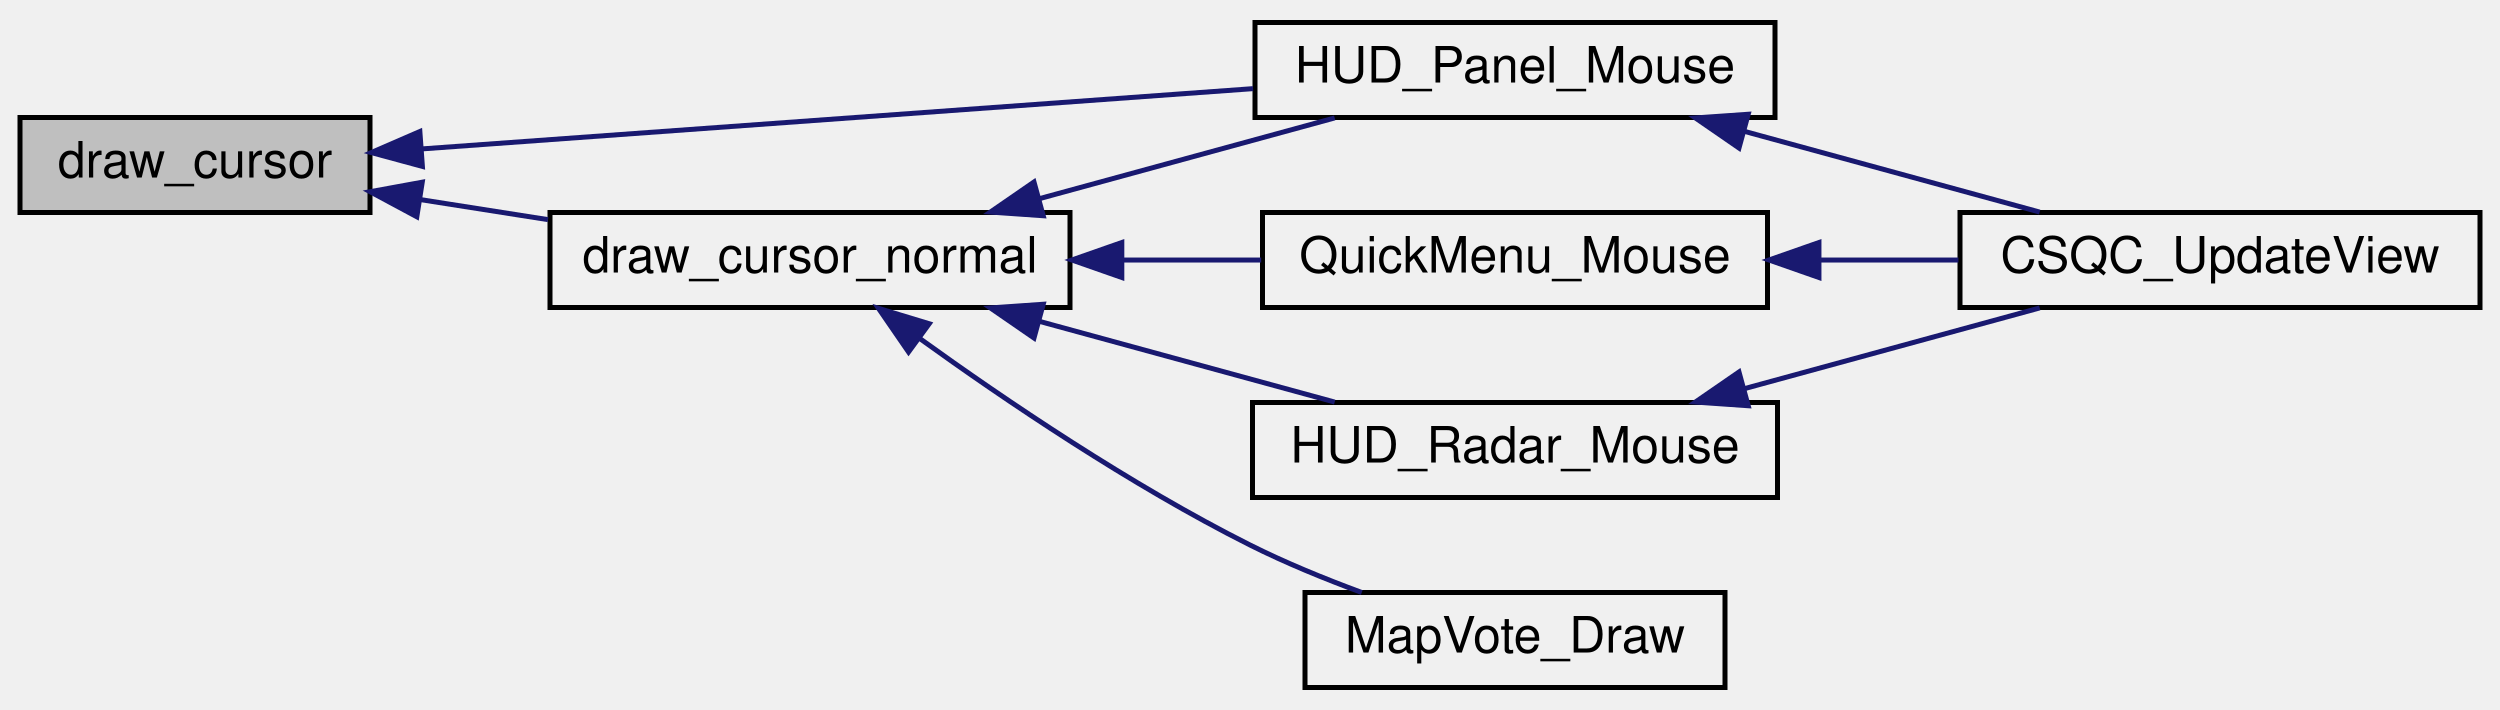
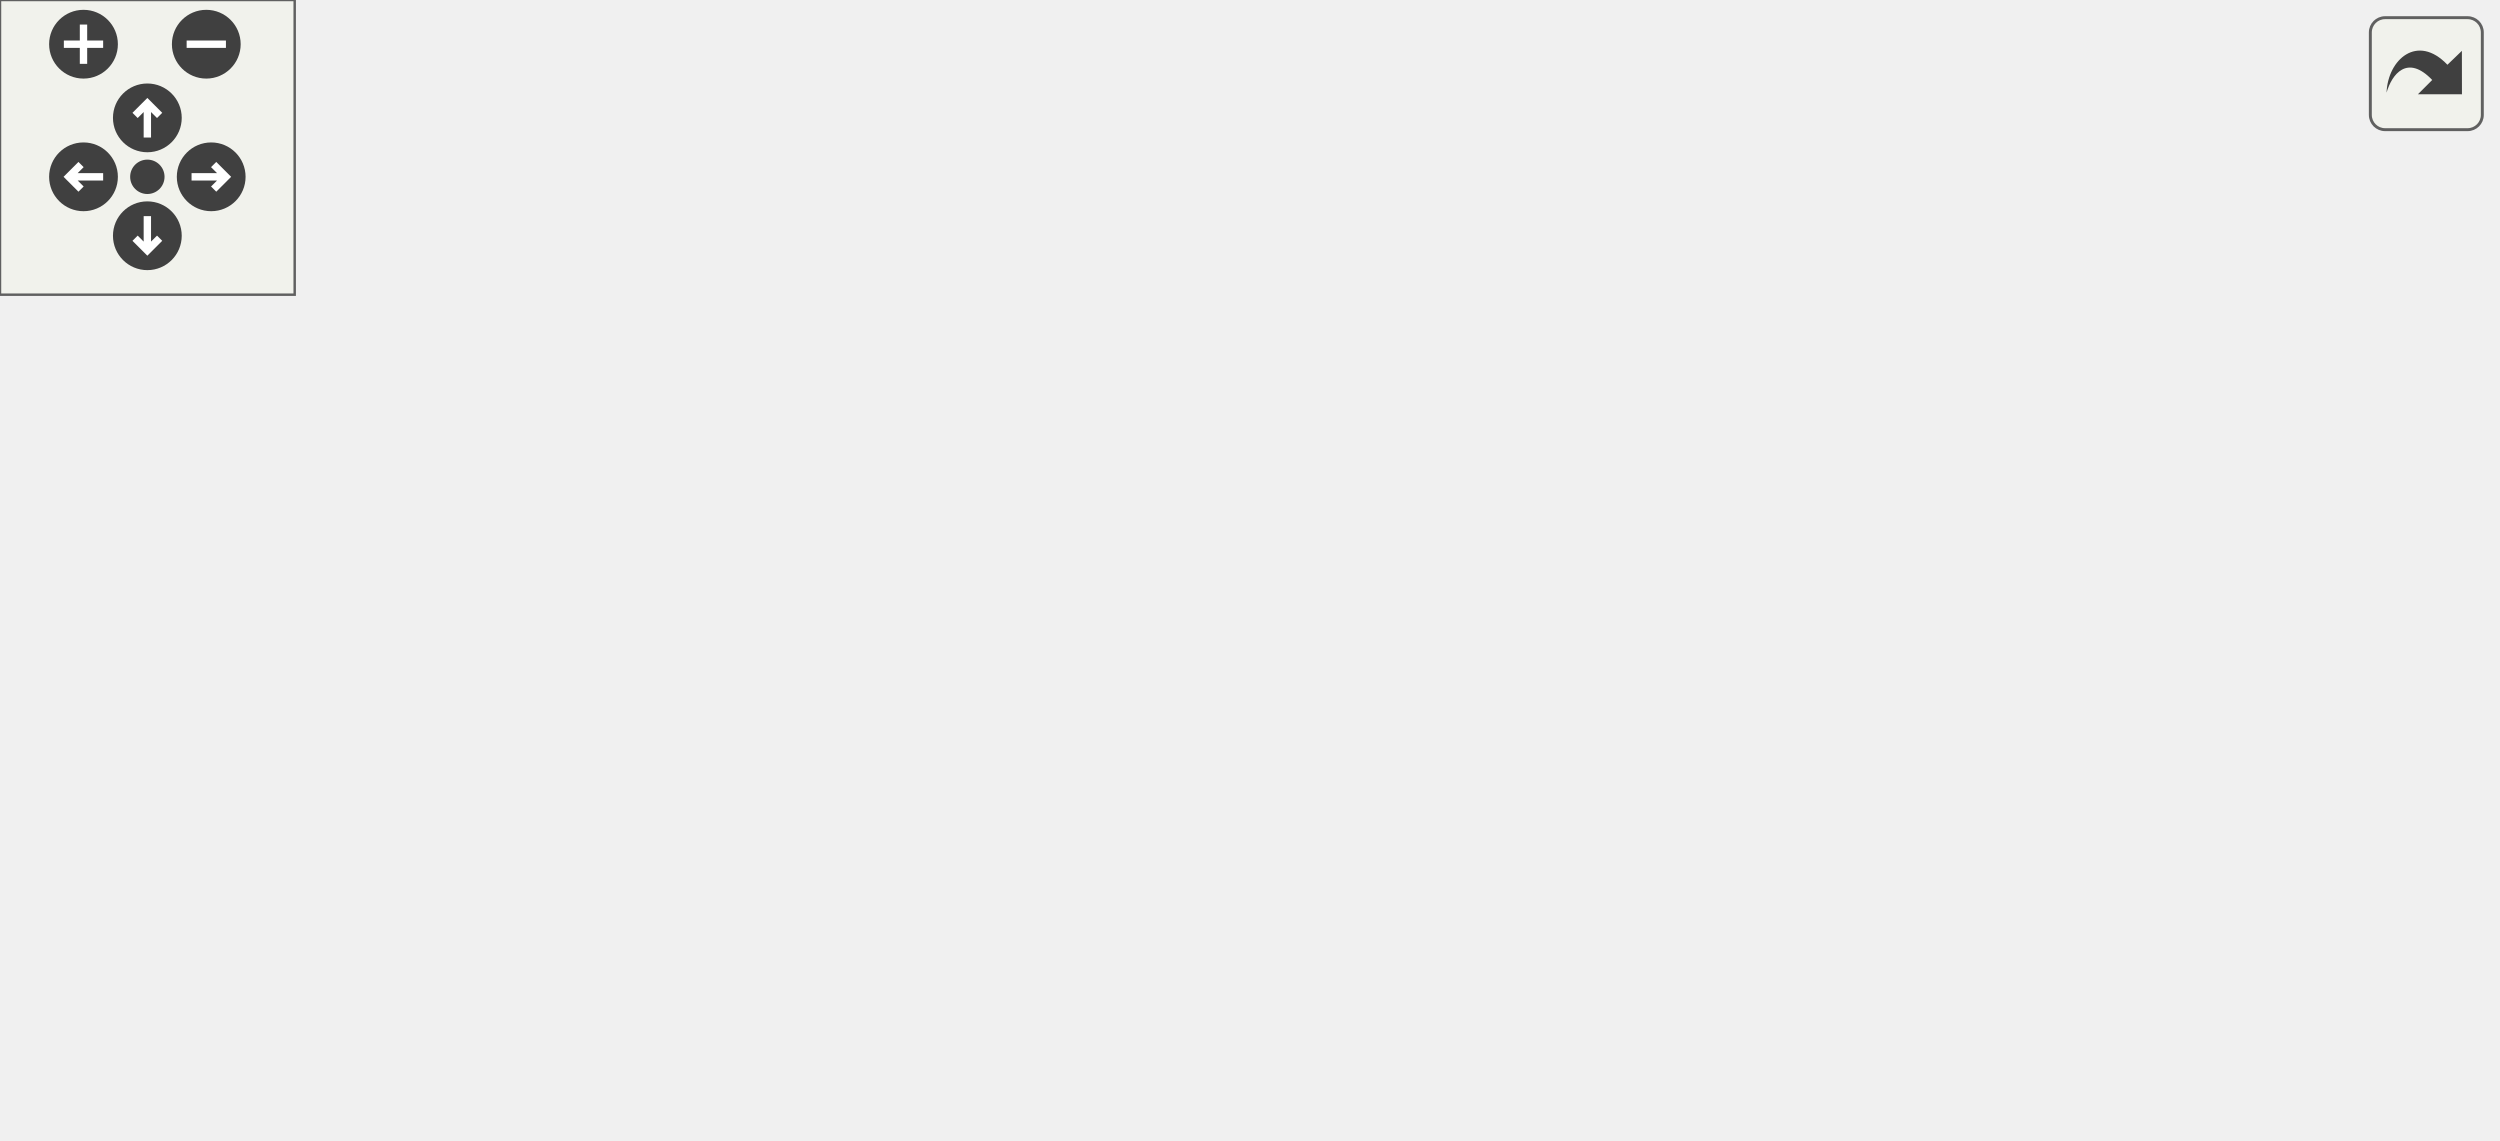
- <svg xmlns="http://www.w3.org/2000/svg" xmlns:xlink="http://www.w3.org/1999/xlink" width="500pt" height="142pt" viewBox="0.00 0.00 500.00 142.00">
-   <g id="graph0" class="graph" transform="scale(1 1) rotate(0) translate(4 138)">
-     <g id="node1" class="node">
-       <polygon fill="#bfbfbf" stroke="black" points="0,-95.5 0,-114.5 70,-114.5 70,-95.5 0,-95.5" />
-       <text text-anchor="middle" x="35" y="-102.5" font-family="Helvetica,sans-Serif" font-size="10.00">draw_cursor</text>
+ <svg xmlns="http://www.w3.org/2000/svg" xmlns:xlink="http://www.w3.org/1999/xlink" id="main" version="1.1" xml:space="preserve">
+   <style type="text/css">
+ .edge:hover path { stroke: red; }
+ .edge:hover polygon { stroke: red; fill: red; }
+ </style>
+   <defs>
+     <circle id="rim" cx="0" cy="0" r="7" />
+     <circle id="rim2" cx="0" cy="0" r="3.5" />
+     <g id="zoomPlus">
+       <use xlink:href="#rim" fill="#404040">
+         <set attributeName="fill" to="#808080" begin="zoomplus.mouseover" end="zoomplus.mouseout" />
+       </use>
+       <path d="M-4,0h8M0,-4v8" fill="none" stroke="white" stroke-width="1.5" pointer-events="none" />
    </g>
-     <g id="node2" class="node">
-       <g id="a_node2">
-         <a xlink:href="../../d0/d2a/client_2main_8qh.html#a17432988ef7a28b058fec9318b29fea3" target="_top" xlink:title="draw_cursor_normal">
-           <polygon fill="none" stroke="black" points="106,-76.5 106,-95.5 210,-95.5 210,-76.5 106,-76.5" />
-           <text text-anchor="middle" x="158" y="-83.5" font-family="Helvetica,sans-Serif" font-size="10.00">draw_cursor_normal</text>
-         </a>
+     <g id="zoomMin">
+       <use xlink:href="#rim" fill="#404040">
+         <set attributeName="fill" to="#808080" begin="zoomminus.mouseover" end="zoomminus.mouseout" />
+       </use>
+       <path d="M-4,0h8" fill="none" stroke="white" stroke-width="1.5" pointer-events="none" />
+     </g>
+     <g id="dirArrow">
+       <path fill="none" stroke="white" stroke-width="1.5" d="M0,-3.0v7 M-2.5,-0.5L0,-3.0L2.5,-0.5" />
+     </g>
+     <g id="resetDef">
+       <use xlink:href="#rim2" fill="#404040">
+         <set attributeName="fill" to="#808080" begin="reset.mouseover" end="reset.mouseout" />
+       </use>
+     </g>
+   </defs>
+   <svg id="graph" class="graph">
+     <g id="viewport">
+       <g id="node1" class="node">
+         <polygon fill="#bfbfbf" stroke="black" points="0,-113.5 0,-132.5 70,-132.5 70,-113.5 0,-113.5" />
+         <text text-anchor="middle" x="35" y="-120.5" font-family="Helvetica,sans-Serif" font-size="10.00">draw_cursor</text>
+       </g>
+       <g id="node2" class="node">
+         <g id="a_node2">
+           <a xlink:href="../../d0/d2a/client_2main_8qh.html#a17432988ef7a28b058fec9318b29fea3" target="_top" xlink:title="draw_cursor_normal">
+             <polygon fill="none" stroke="black" points="106,-85.5 106,-104.5 210,-104.5 210,-85.5 106,-85.5" />
+             <text text-anchor="middle" x="158" y="-92.5" font-family="Helvetica,sans-Serif" font-size="10.00">draw_cursor_normal</text>
+           </a>
+         </g>
+       </g>
+       <g id="edge1" class="edge">
+         <path fill="none" stroke="midnightblue" d="M80.047,-112.807C91.765,-110.096 104.374,-107.178 115.927,-104.505" />
+         <polygon fill="midnightblue" stroke="midnightblue" points="78.981,-109.461 70.027,-115.126 80.559,-116.281 78.981,-109.461" />
+       </g>
+       <g id="node3" class="node">
+         <g id="a_node3">
+           <a xlink:href="../../dd/dcd/hud__config_8qh.html#a272f972366e65bdb7303c3d43e397c31" target="_top" xlink:title="HUD_Panel_Mouse">
+             <polygon fill="none" stroke="black" points="255,-152.5 255,-171.5 359,-171.5 359,-152.5 255,-152.5" />
+             <text text-anchor="middle" x="307" y="-159.5" font-family="Helvetica,sans-Serif" font-size="10.00">HUD_Panel_Mouse</text>
+           </a>
+         </g>
+       </g>
+       <g id="edge11" class="edge">
+         <path fill="none" stroke="midnightblue" d="M80.24,-129.39C128.042,-136.295 204.124,-147.285 254.56,-154.57" />
+         <polygon fill="midnightblue" stroke="midnightblue" points="80.593,-125.905 70.196,-127.939 79.593,-132.833 80.593,-125.905" />
+       </g>
+       <g id="edge2" class="edge">
+         <path fill="none" stroke="midnightblue" d="M183.018,-109.939C200.135,-120.162 223.931,-133.528 246,-143 254.233,-146.534 263.348,-149.753 271.935,-152.497" />
+         <polygon fill="midnightblue" stroke="midnightblue" points="184.616,-106.815 174.249,-104.628 180.989,-112.803 184.616,-106.815" />
+       </g>
+       <g id="node5" class="node">
+         <g id="a_node5">
+           <a xlink:href="../../d6/daa/quickmenu_8qh.html#a1f4421c07ba36141f7788c052320dcaf" target="_top" xlink:title="QuickMenu_Mouse">
+             <polygon fill="none" stroke="black" points="256.5,-114.5 256.5,-133.5 357.5,-133.5 357.5,-114.5 256.5,-114.5" />
+             <text text-anchor="middle" x="307" y="-121.5" font-family="Helvetica,sans-Serif" font-size="10.00">QuickMenu_Mouse</text>
+           </a>
+         </g>
+       </g>
+       <g id="edge4" class="edge">
+         <path fill="none" stroke="midnightblue" d="M217.518,-106.544C230.778,-109.16 244.718,-111.91 257.51,-114.434" />
+         <polygon fill="midnightblue" stroke="midnightblue" points="218.029,-103.078 207.541,-104.576 216.674,-109.945 218.029,-103.078" />
+       </g>
+       <g id="node6" class="node">
+         <g id="a_node6">
+           <a xlink:href="../../d0/d83/radar_8qc.html#a64d386e6f03ccf2feb8a7c766c3a7699" target="_top" xlink:title="HUD_Radar_Mouse">
+             <polygon fill="none" stroke="black" points="254.5,-76.5 254.5,-95.5 359.5,-95.5 359.5,-76.5 254.5,-76.5" />
+             <text text-anchor="middle" x="307" y="-83.5" font-family="Helvetica,sans-Serif" font-size="10.00">HUD_Radar_Mouse</text>
+           </a>
+         </g>
+       </g>
+       <g id="edge6" class="edge">
+         <path fill="none" stroke="midnightblue" d="M220.204,-91.253C231.47,-90.563 243.133,-89.849 254.093,-89.178" />
+         <polygon fill="midnightblue" stroke="midnightblue" points="219.768,-87.773 210.001,-91.877 220.196,-94.76 219.768,-87.773" />
+       </g>
+       <g id="node7" class="node">
+         <g id="a_node7">
+           <a xlink:href="../../dd/d1a/client_2mapvoting_8qh.html#aa818f8084baf251c8c1215262ebe1022" target="_top" xlink:title="MapVote_Draw">
+             <polygon fill="none" stroke="black" points="265,-38.5 265,-57.5 349,-57.5 349,-38.5 265,-38.5" />
+             <text text-anchor="middle" x="307" y="-45.5" font-family="Helvetica,sans-Serif" font-size="10.00">MapVote_Draw</text>
+           </a>
+         </g>
+       </g>
+       <g id="edge8" class="edge">
+         <path fill="none" stroke="midnightblue" d="M198.67,-82.189C213.514,-77.407 230.525,-71.94 246,-67 255.68,-63.91 266.246,-60.557 275.775,-57.541" />
+         <polygon fill="midnightblue" stroke="midnightblue" points="197.229,-78.976 188.785,-85.376 199.377,-85.639 197.229,-78.976" />
+       </g>
+       <g id="node8" class="node">
+         <g id="a_node8">
+           <a xlink:href="../../db/d93/cl__minigames__hud_8qh.html#a37471c48a64ef28cb37a09cf9ab0c3d0" target="_top" xlink:title="HUD_Minigame_Mouse">
+             <polygon fill="none" stroke="black" points="246.5,-0.5 246.5,-19.5 367.5,-19.5 367.5,-0.5 246.5,-0.5" />
+             <text text-anchor="middle" x="307" y="-7.5" font-family="Helvetica,sans-Serif" font-size="10.00">HUD_Minigame_Mouse</text>
+           </a>
+         </g>
+       </g>
+       <g id="edge9" class="edge">
+         <path fill="none" stroke="midnightblue" d="M177.038,-78.349C193.812,-63.619 220.052,-42.438 246,-29 253.18,-25.282 261.222,-22.126 269.029,-19.517" />
+         <polygon fill="midnightblue" stroke="midnightblue" points="174.293,-76.108 169.18,-85.388 178.964,-81.322 174.293,-76.108" />
+       </g>
+       <g id="node4" class="node">
+         <g id="a_node4">
+           <a xlink:href="../../d6/dd3/view_8qc.html#a81988f477288f983a88861116f948d25" target="_top" xlink:title="CSQC_UpdateView">
+             <polygon fill="none" stroke="black" points="404,-95.5 404,-114.5 508,-114.5 508,-95.5 404,-95.5" />
+             <text text-anchor="middle" x="456" y="-102.5" font-family="Helvetica,sans-Serif" font-size="10.00">CSQC_UpdateView</text>
+           </a>
+         </g>
+       </g>
+       <g id="edge3" class="edge">
+         <path fill="none" stroke="midnightblue" d="M350.24,-149.24C356.236,-147.25 362.299,-145.141 368,-143 391.299,-134.25 417.381,-122.602 434.857,-114.518" />
+         <polygon fill="midnightblue" stroke="midnightblue" points="348.723,-146.052 340.286,-152.461 350.878,-152.712 348.723,-146.052" />
+       </g>
+       <g id="edge5" class="edge">
+         <path fill="none" stroke="midnightblue" d="M368.034,-116.24C379.896,-114.707 392.243,-113.112 403.78,-111.62" />
+         <polygon fill="midnightblue" stroke="midnightblue" points="367.236,-112.814 357.767,-117.567 368.134,-119.757 367.236,-112.814" />
+       </g>
+       <g id="edge7" class="edge">
+         <path fill="none" stroke="midnightblue" d="M369.988,-94.012C381.199,-95.461 392.776,-96.957 403.641,-98.362" />
+         <polygon fill="midnightblue" stroke="midnightblue" points="370.193,-90.51 359.827,-92.699 369.296,-97.452 370.193,-90.51" />
+       </g>
+       <g id="edge10" class="edge">
+         <path fill="none" stroke="midnightblue" d="M356.123,-23.259C360.234,-24.981 364.25,-26.891 368,-29 400.688,-47.385 432.043,-79.463 446.57,-95.42" />
+         <polygon fill="midnightblue" stroke="midnightblue" points="357.029,-19.859 346.438,-19.577 354.541,-26.402 357.029,-19.859" />
      </g>
    </g>
-     <g id="edge1" class="edge">
-       <path fill="none" stroke="midnightblue" d="M79.925,-98.103C88.263,-96.793 97.056,-95.413 105.602,-94.071" />
-       <polygon fill="midnightblue" stroke="midnightblue" points="79.363,-94.648 70.027,-99.657 80.449,-101.563 79.363,-94.648" />
+   </svg>
+   <g id="navigator" transform="translate(0 0)" fill="#404254">
+     <rect fill="#f2f5e9" fill-opacity="0.5" stroke="#606060" stroke-width=".5" x="0" y="0" width="60" height="60" />
+     <use id="zoomplus" xlink:href="#zoomPlus" x="17" y="9" />
+     <use id="zoomminus" xlink:href="#zoomMin" x="42" y="9" />
+     <use id="reset" xlink:href="#resetDef" x="30" y="36" />
+     <g id="arrowUp" xlink:href="#dirArrow" transform="translate(30 24)">
+       <use xlink:href="#rim" fill="#404040">
+         <set attributeName="fill" to="#808080" begin="arrowUp.mouseover" end="arrowUp.mouseout" />
+       </use>
+       <path fill="none" stroke="white" stroke-width="1.5" d="M0,-3.0v7 M-2.5,-0.5L0,-3.0L2.5,-0.5" />
    </g>
-     <g id="node3" class="node">
-       <g id="a_node3">
-         <a xlink:href="../../dd/dcd/hud__config_8qh.html#a272f972366e65bdb7303c3d43e397c31" target="_top" xlink:title="HUD_Panel_Mouse">
-           <polygon fill="none" stroke="black" points="247,-114.5 247,-133.5 351,-133.5 351,-114.5 247,-114.5" />
-           <text text-anchor="middle" x="299" y="-121.5" font-family="Helvetica,sans-Serif" font-size="10.00">HUD_Panel_Mouse</text>
-         </a>
-       </g>
+     <g id="arrowRight" xlink:href="#dirArrow" transform="rotate(90) translate(36 -43)">
+       <use xlink:href="#rim" fill="#404040">
+         <set attributeName="fill" to="#808080" begin="arrowRight.mouseover" end="arrowRight.mouseout" />
+       </use>
+       <path fill="none" stroke="white" stroke-width="1.5" d="M0,-3.0v7 M-2.5,-0.5L0,-3.0L2.5,-0.5" />
    </g>
-     <g id="edge9" class="edge">
-       <path fill="none" stroke="midnightblue" d="M80.51,-108.228C126.508,-111.564 198.226,-116.765 246.608,-120.273" />
-       <polygon fill="midnightblue" stroke="midnightblue" points="80.479,-104.716 70.252,-107.484 79.972,-111.698 80.479,-104.716" />
+     <g id="arrowDown" xlink:href="#dirArrow" transform="rotate(180) translate(-30 -48)">
+       <use xlink:href="#rim" fill="#404040">
+         <set attributeName="fill" to="#808080" begin="arrowDown.mouseover" end="arrowDown.mouseout" />
+       </use>
+       <path fill="none" stroke="white" stroke-width="1.5" d="M0,-3.0v7 M-2.5,-0.5L0,-3.0L2.5,-0.5" />
    </g>
-     <g id="edge2" class="edge">
-       <path fill="none" stroke="midnightblue" d="M203.795,-98.246C222.955,-103.484 244.994,-109.509 262.936,-114.414" />
-       <polygon fill="midnightblue" stroke="midnightblue" points="204.645,-94.85 194.076,-95.589 202.799,-101.602 204.645,-94.85" />
-     </g>
-     <g id="node5" class="node">
-       <g id="a_node5">
-         <a xlink:href="../../d6/daa/quickmenu_8qh.html#a1f4421c07ba36141f7788c052320dcaf" target="_top" xlink:title="QuickMenu_Mouse">
-           <polygon fill="none" stroke="black" points="248.5,-76.5 248.5,-95.5 349.5,-95.5 349.5,-76.5 248.5,-76.5" />
-           <text text-anchor="middle" x="299" y="-83.5" font-family="Helvetica,sans-Serif" font-size="10.00">QuickMenu_Mouse</text>
-         </a>
-       </g>
-     </g>
-     <g id="edge4" class="edge">
-       <path fill="none" stroke="midnightblue" d="M220.366,-86C229.685,-86 239.203,-86 248.235,-86" />
-       <polygon fill="midnightblue" stroke="midnightblue" points="220.364,-82.5 210.364,-86 220.364,-89.5 220.364,-82.5" />
-     </g>
-     <g id="node6" class="node">
-       <g id="a_node6">
-         <a xlink:href="../../d0/d83/radar_8qc.html#a64d386e6f03ccf2feb8a7c766c3a7699" target="_top" xlink:title="HUD_Radar_Mouse">
-           <polygon fill="none" stroke="black" points="246.5,-38.5 246.5,-57.5 351.5,-57.5 351.5,-38.5 246.5,-38.5" />
-           <text text-anchor="middle" x="299" y="-45.5" font-family="Helvetica,sans-Serif" font-size="10.00">HUD_Radar_Mouse</text>
-         </a>
-       </g>
-     </g>
-     <g id="edge6" class="edge">
-       <path fill="none" stroke="midnightblue" d="M203.795,-73.754C222.955,-68.516 244.994,-62.491 262.936,-57.586" />
-       <polygon fill="midnightblue" stroke="midnightblue" points="202.799,-70.398 194.076,-76.411 204.645,-77.15 202.799,-70.398" />
-     </g>
-     <g id="node7" class="node">
-       <g id="a_node7">
-         <a xlink:href="../../dd/d1a/client_2mapvoting_8qh.html#aa818f8084baf251c8c1215262ebe1022" target="_top" xlink:title="MapVote_Draw">
-           <polygon fill="none" stroke="black" points="257,-0.5 257,-19.5 341,-19.5 341,-0.5 257,-0.5" />
-           <text text-anchor="middle" x="299" y="-7.5" font-family="Helvetica,sans-Serif" font-size="10.00">MapVote_Draw</text>
-         </a>
-       </g>
-     </g>
-     <g id="edge8" class="edge">
-       <path fill="none" stroke="midnightblue" d="M179.871,-70.355C197.002,-58.008 222.224,-40.933 246,-29 253.044,-25.465 260.911,-22.245 268.35,-19.501" />
-       <polygon fill="midnightblue" stroke="midnightblue" points="177.708,-67.601 171.701,-76.329 181.839,-73.252 177.708,-67.601" />
-     </g>
-     <g id="node4" class="node">
-       <g id="a_node4">
-         <a xlink:href="../../d6/dd3/view_8qc.html#a81988f477288f983a88861116f948d25" target="_top" xlink:title="CSQC_UpdateView">
-           <polygon fill="none" stroke="black" points="388,-76.5 388,-95.5 492,-95.5 492,-76.5 388,-76.5" />
-           <text text-anchor="middle" x="440" y="-83.5" font-family="Helvetica,sans-Serif" font-size="10.00">CSQC_UpdateView</text>
-         </a>
-       </g>
-     </g>
-     <g id="edge3" class="edge">
-       <path fill="none" stroke="midnightblue" d="M344.795,-111.754C363.955,-106.516 385.994,-100.491 403.936,-95.586" />
-       <polygon fill="midnightblue" stroke="midnightblue" points="343.799,-108.398 335.076,-114.411 345.645,-115.15 343.799,-108.398" />
-     </g>
-     <g id="edge5" class="edge">
-       <path fill="none" stroke="midnightblue" d="M360.052,-86C369.259,-86 378.69,-86 387.684,-86" />
-       <polygon fill="midnightblue" stroke="midnightblue" points="359.79,-82.5 349.79,-86 359.79,-89.5 359.79,-82.5" />
-     </g>
-     <g id="edge7" class="edge">
-       <path fill="none" stroke="midnightblue" d="M344.795,-60.246C363.955,-65.484 385.994,-71.509 403.936,-76.414" />
-       <polygon fill="midnightblue" stroke="midnightblue" points="345.645,-56.85 335.076,-57.589 343.799,-63.602 345.645,-56.85" />
+     <g id="arrowLeft" xlink:href="#dirArrow" transform="rotate(270) translate(-36 17)">
+       <use xlink:href="#rim" fill="#404040">
+         <set attributeName="fill" to="#808080" begin="arrowLeft.mouseover" end="arrowLeft.mouseout" />
+       </use>
+       <path fill="none" stroke="white" stroke-width="1.5" d="M0,-3.0v7 M-2.5,-0.5L0,-3.0L2.5,-0.5" />
    </g>
  </g>
+   <svg viewBox="0 0 15 15" width="100%" height="30px" preserveAspectRatio="xMaxYMin meet">
+     <g id="arrow_out" transform="scale(0.3 0.3)">
+       <a xlink:href="client_2main_8qh_a65d6b464164464ee7f99ceb0e0c16813_icgraph_org.svg" target="_base">
+         <rect id="button" ry="5" rx="5" y="6" x="6" height="38" width="38" fill="#f2f5e9" fill-opacity="0.5" stroke="#606060" stroke-width="1.0" />
+         <path id="arrow" d="M 11.5,31.437 C 11.94,20.098 22.043,11.323 32.159,21.979 L 37.069,17.246 C 37.069,17.246 37.088,32 37.088,32 L 22.16,31.978 C 22.16,31.978 26.998,27.14 26.998,27.14 C 18.529,18.264 13.292,25.23 11.5,31.437 z" style="fill:#404040;" />
+       </a>
+     </g>
+   </svg>
</svg>
